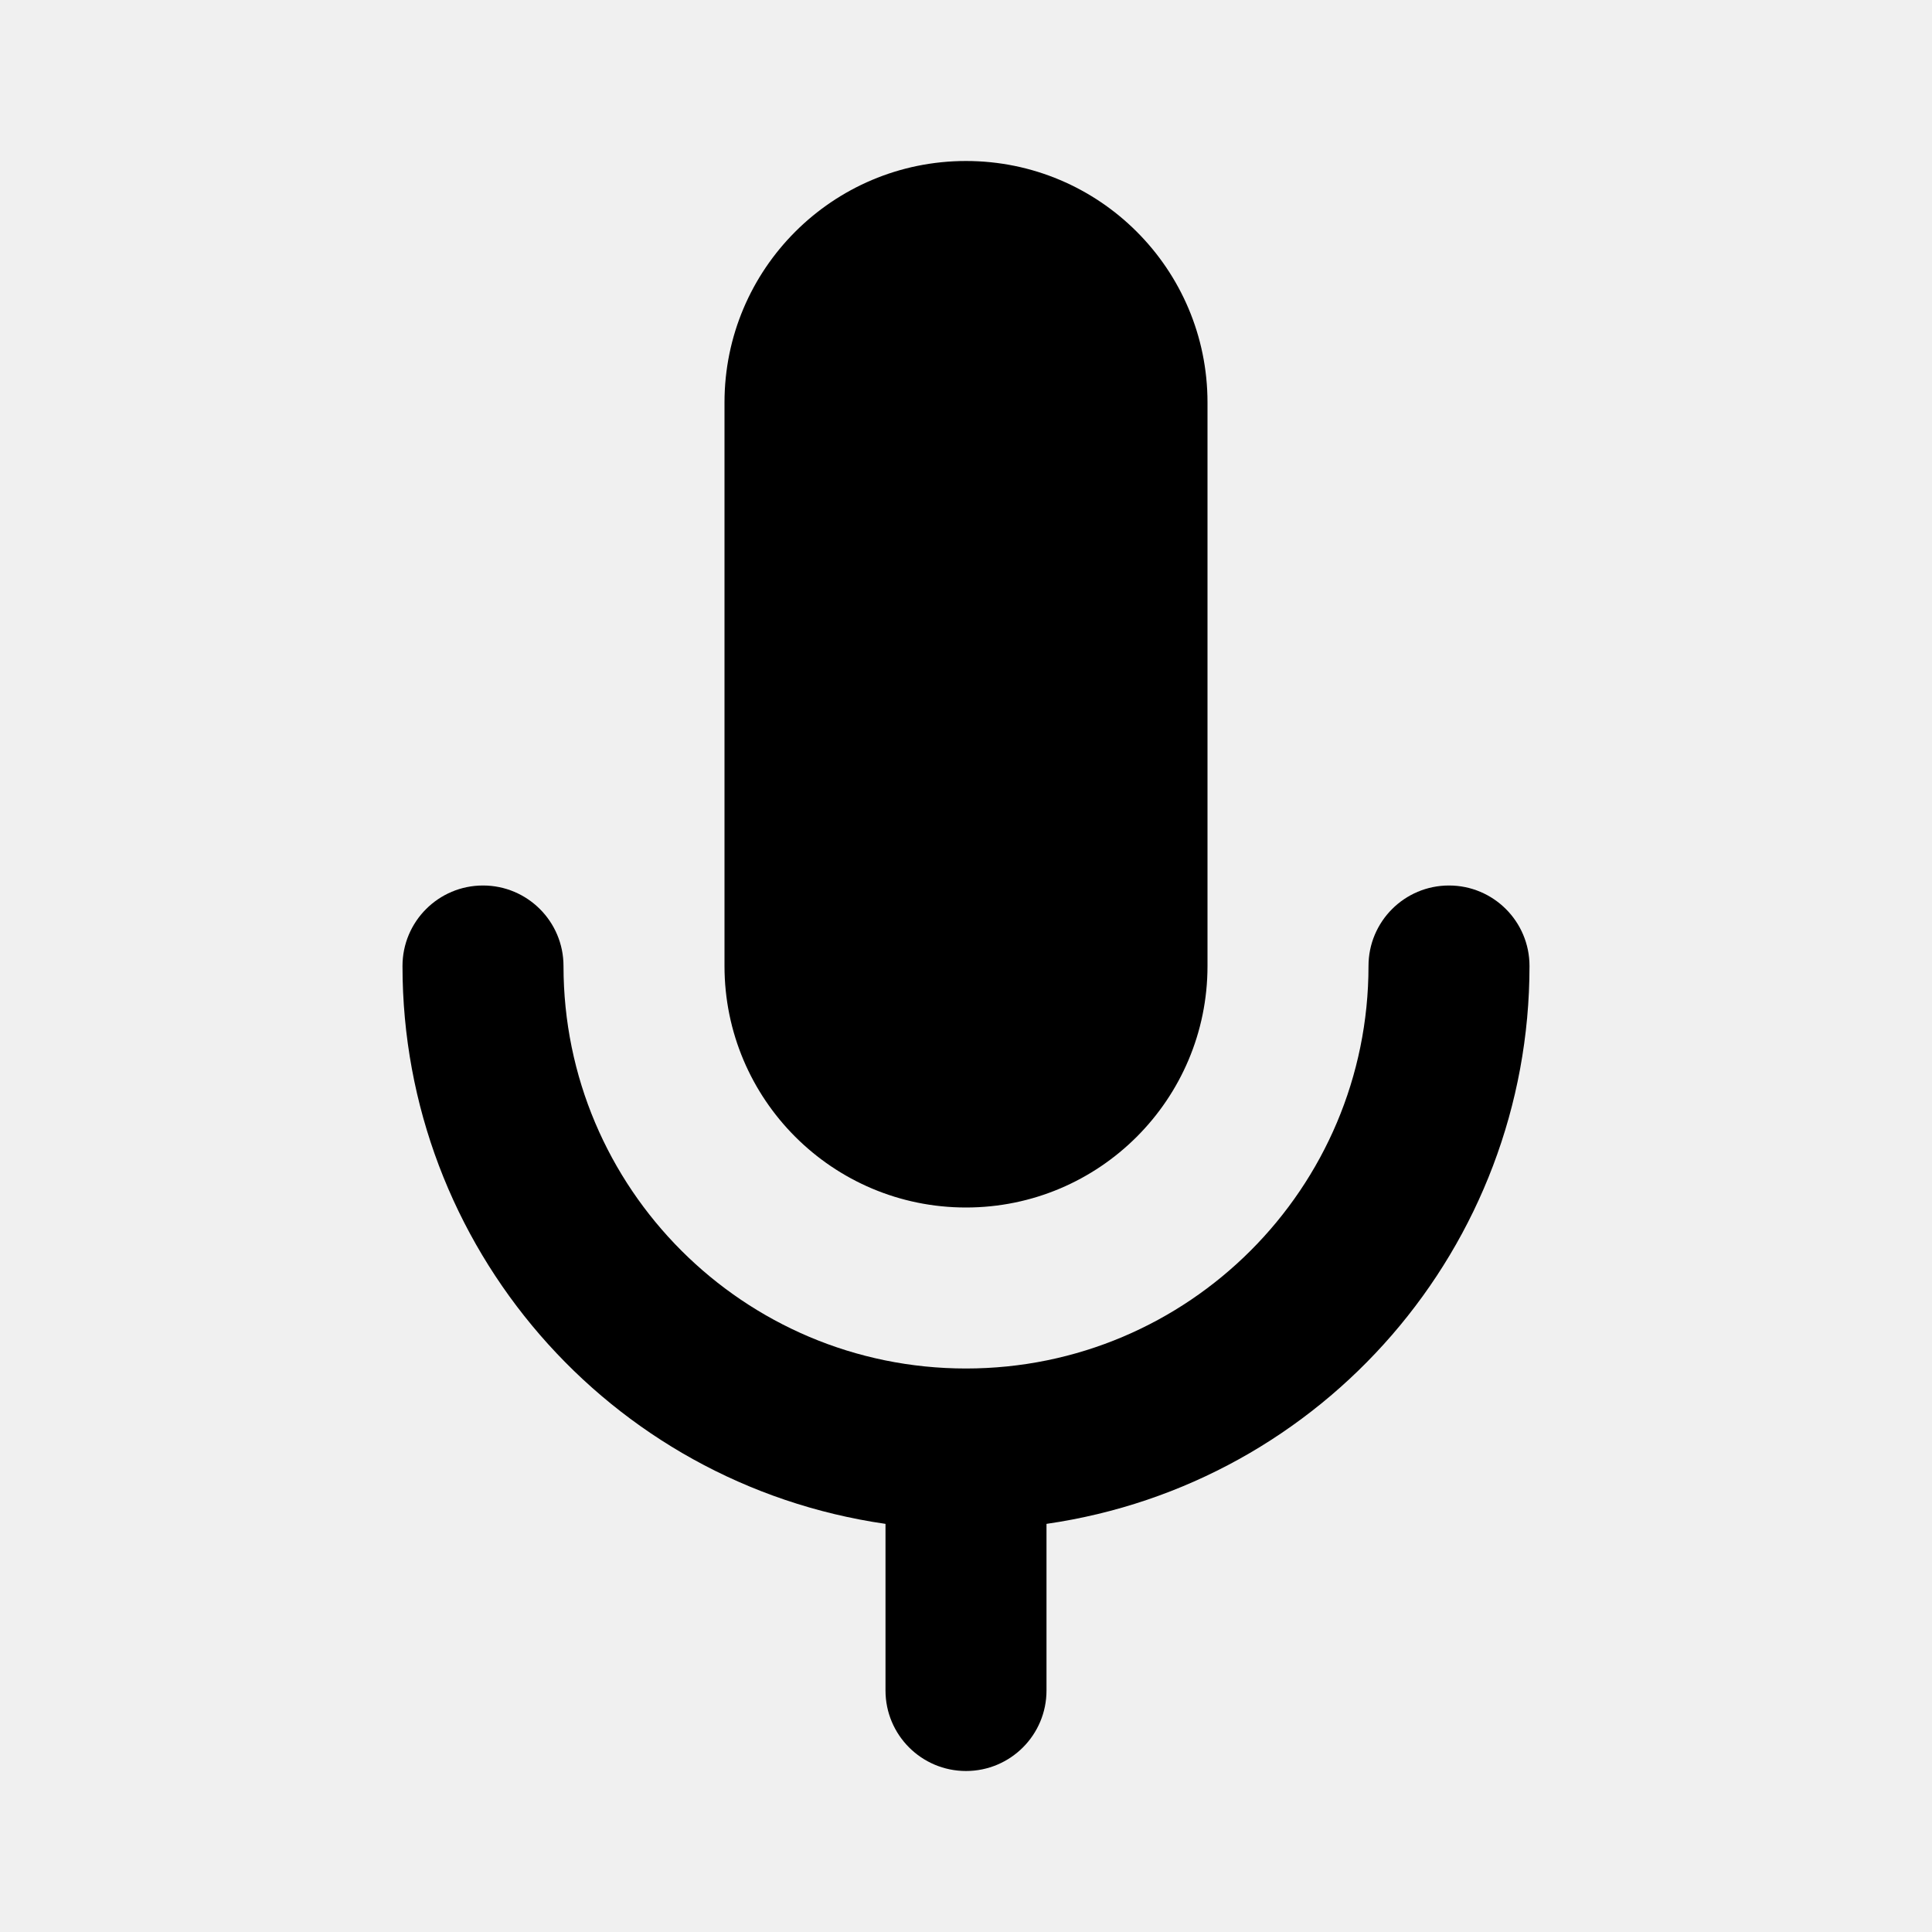
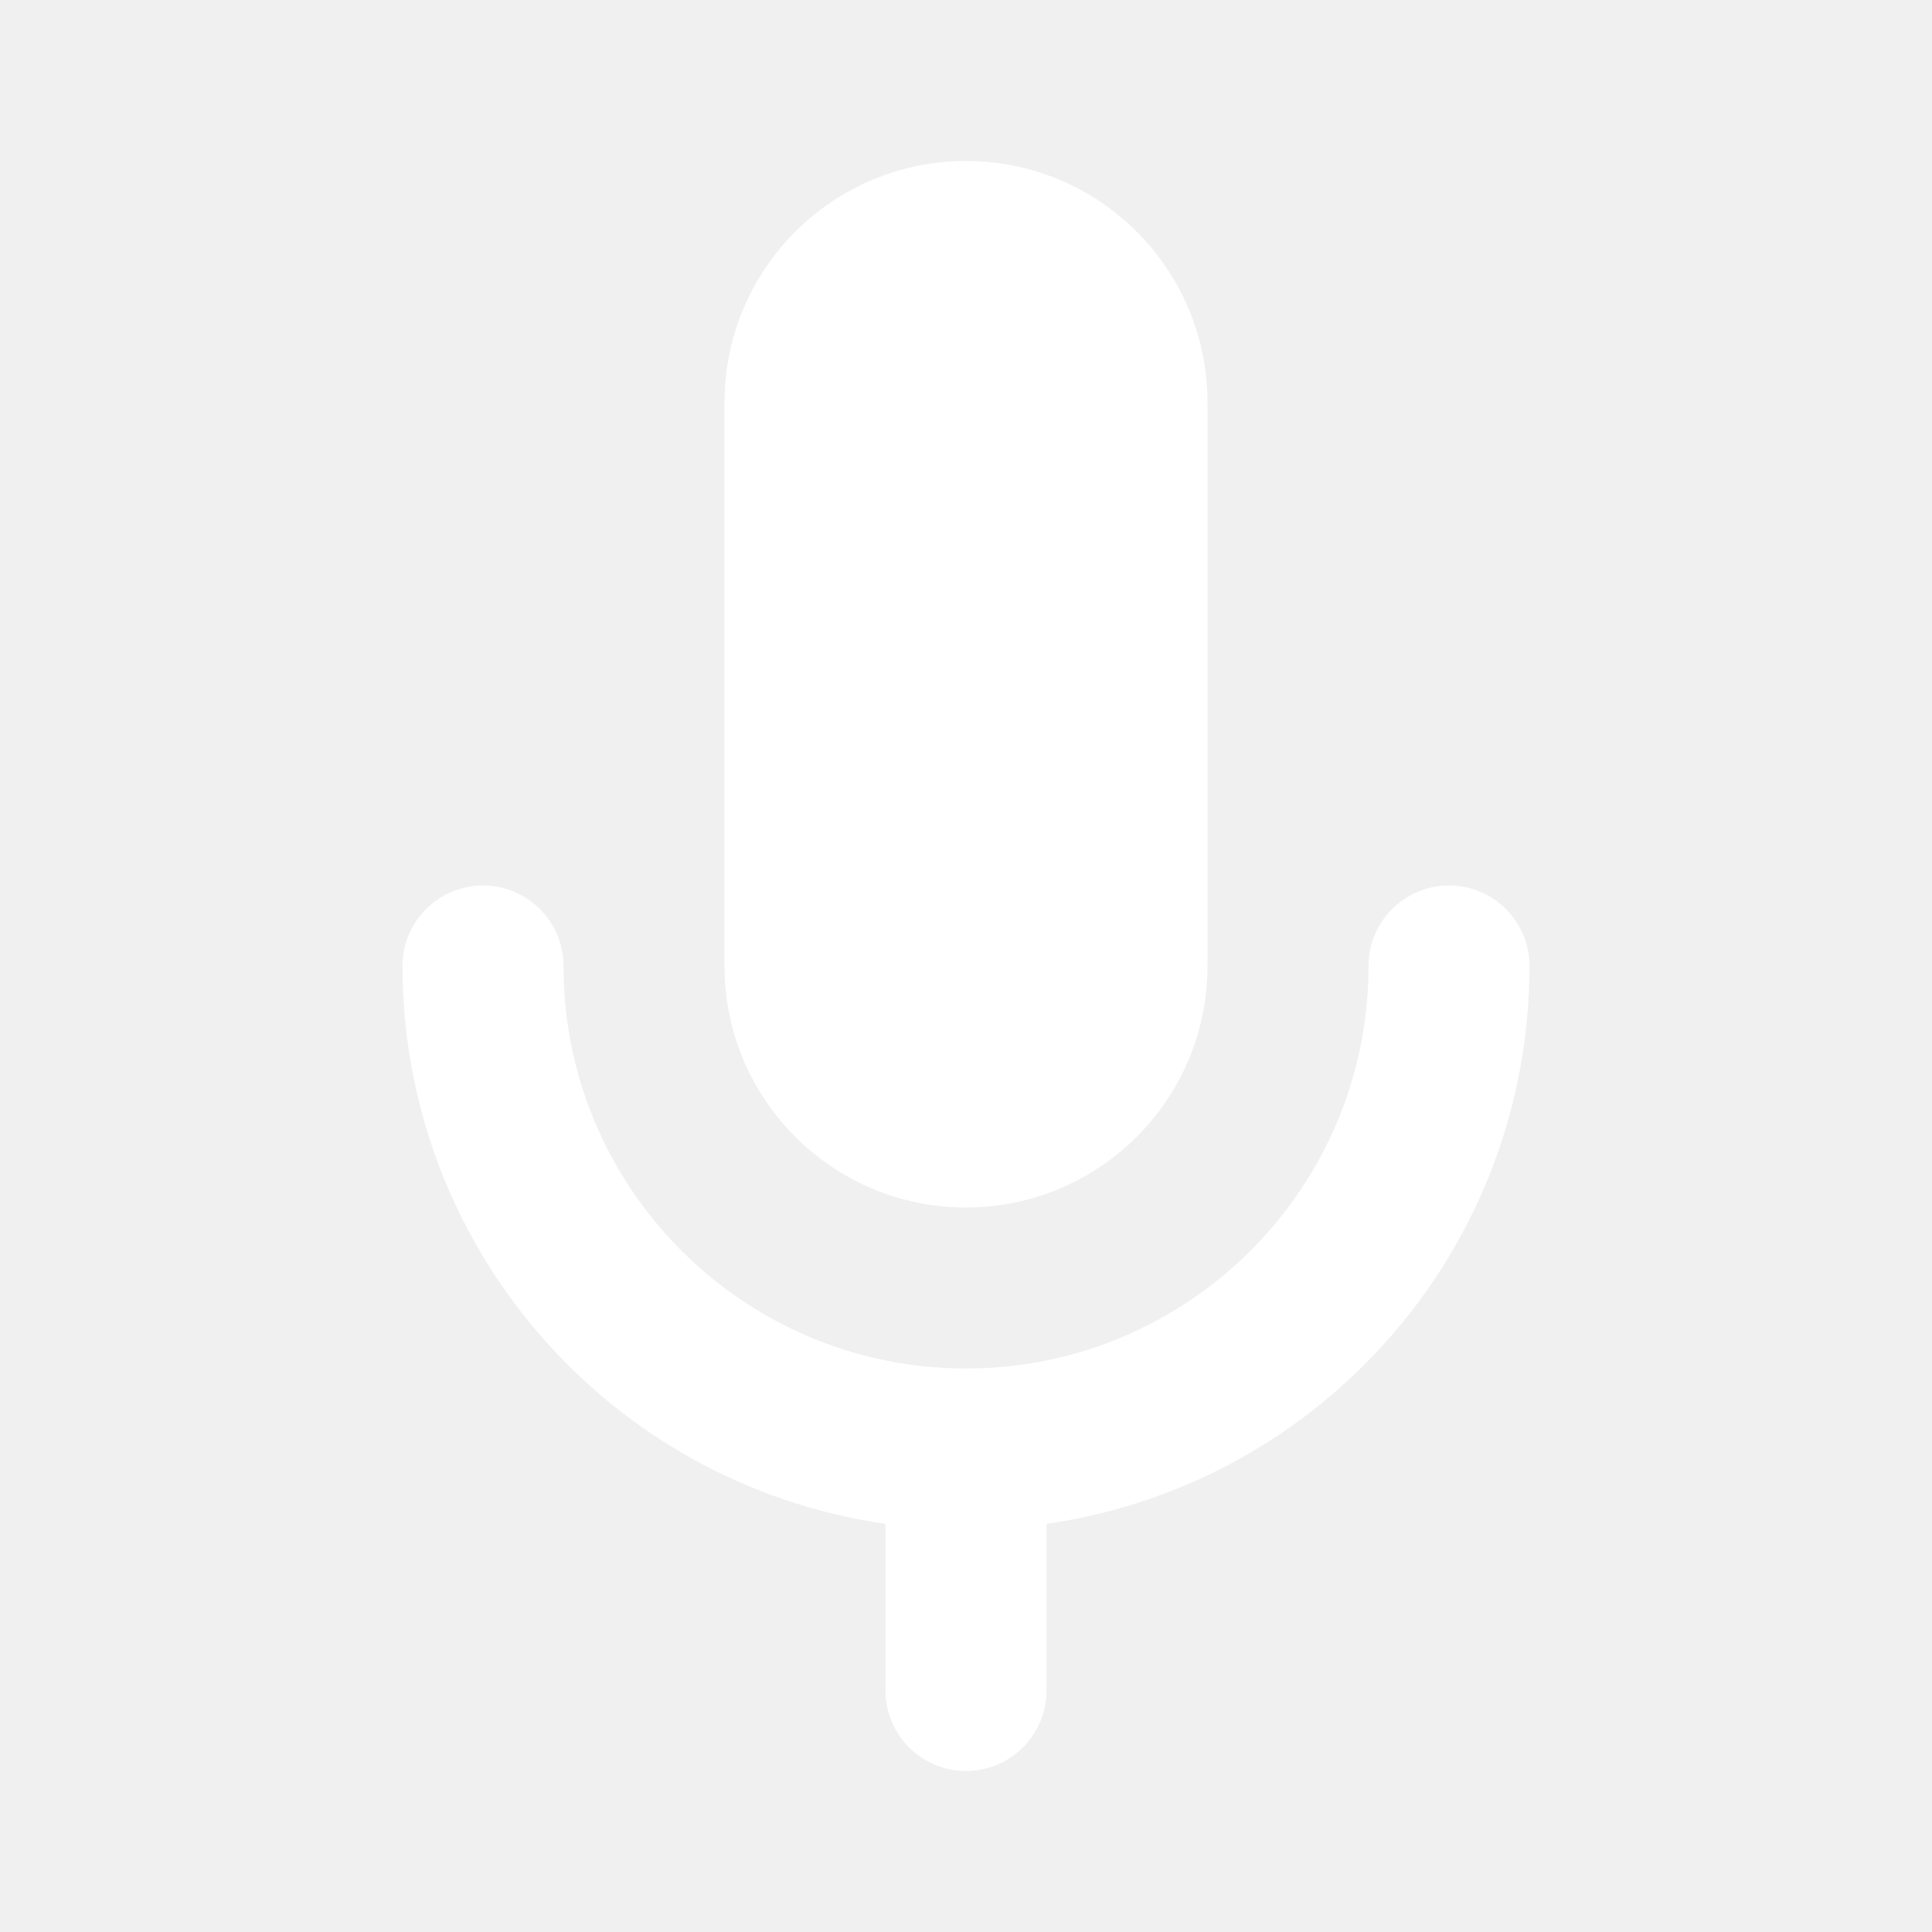
<svg xmlns="http://www.w3.org/2000/svg" width="800px" height="800px" viewBox="0 0 24 24" fill="none">
-   <path fill-rule="evenodd" clip-rule="evenodd" d="M12 2a3 3 0 0 0-3 3v7a3 3 0 1 0 6 0V5a3 3 0 0 0-3-3zM5 12a1 1 0 1 1 2 0 5 5 0 0 0 10 0 1 1 0 1 1 2 0 7.001 7.001 0 0 1-6 6.93V21a1 1 0 1 1-2 0v-2.07A7.001 7.001 0 0 1 5 12z" fill="#000000" />
+   <path fill-rule="evenodd" clip-rule="evenodd" d="M12 2a3 3 0 0 0-3 3v7a3 3 0 1 0 6 0V5a3 3 0 0 0-3-3zM5 12a1 1 0 1 1 2 0 5 5 0 0 0 10 0 1 1 0 1 1 2 0 7.001 7.001 0 0 1-6 6.93V21a1 1 0 1 1-2 0v-2.07A7.001 7.001 0 0 1 5 12z" fill="#ffffff" />
</svg>
